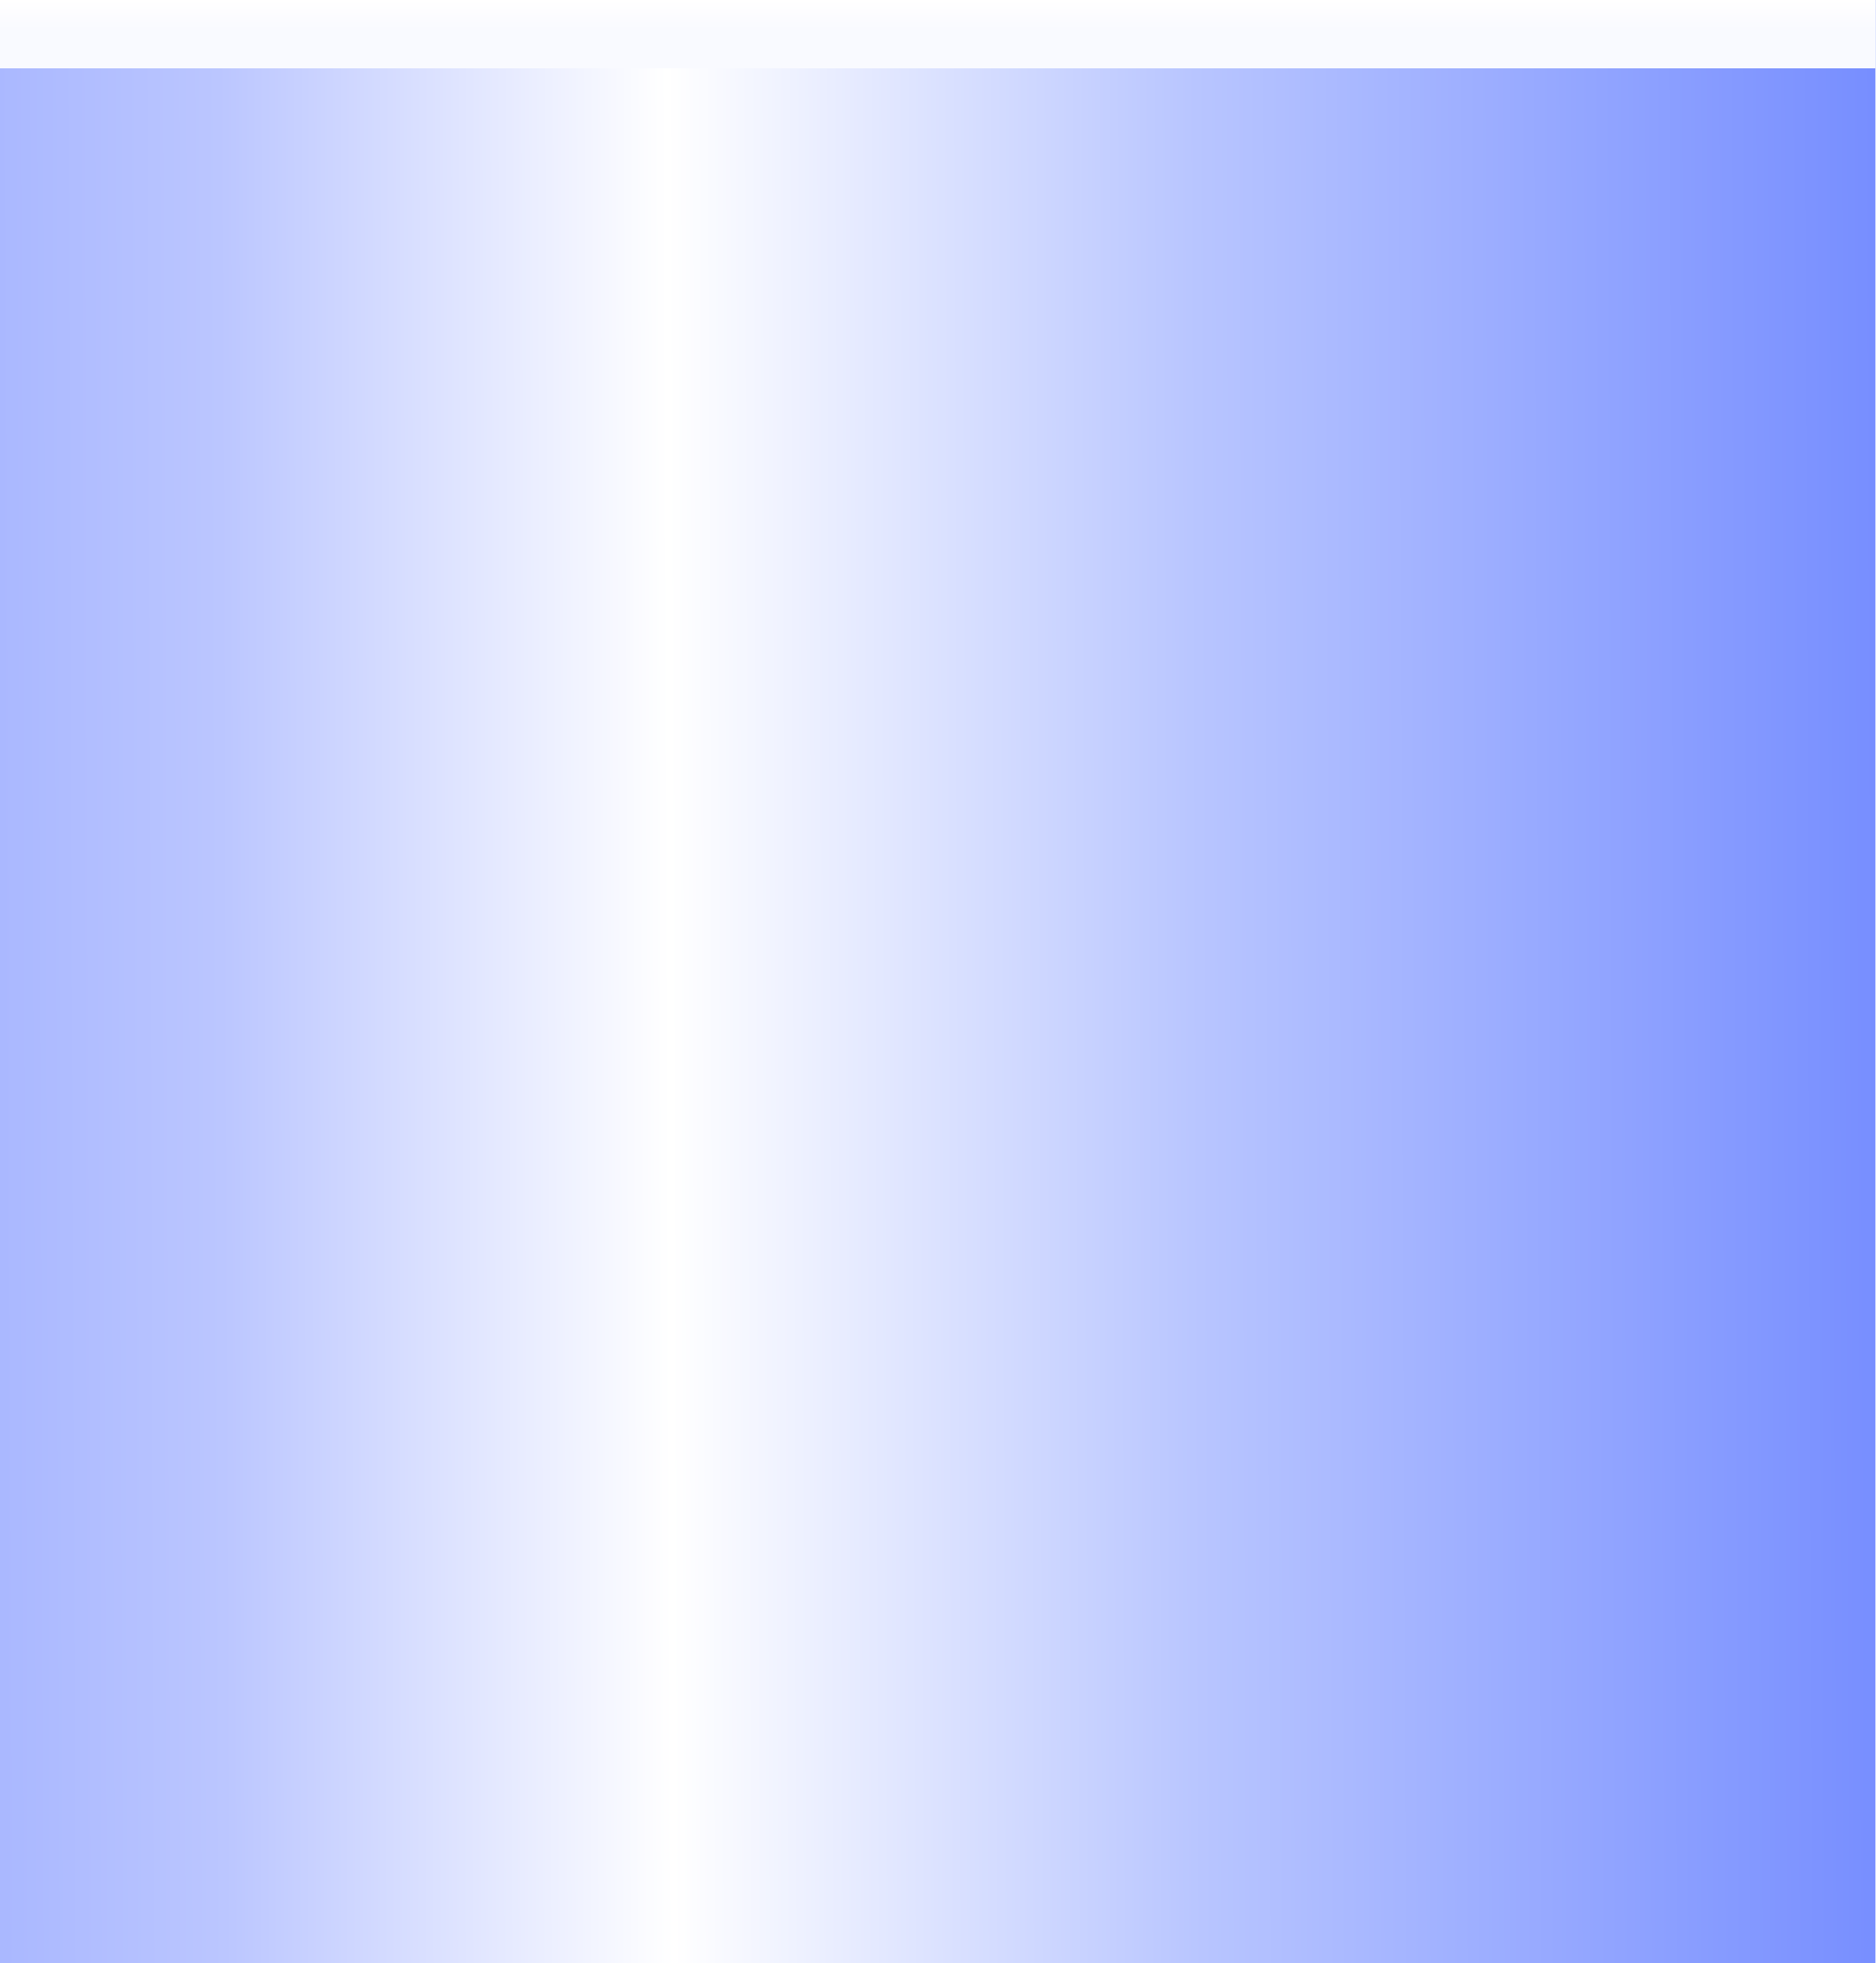
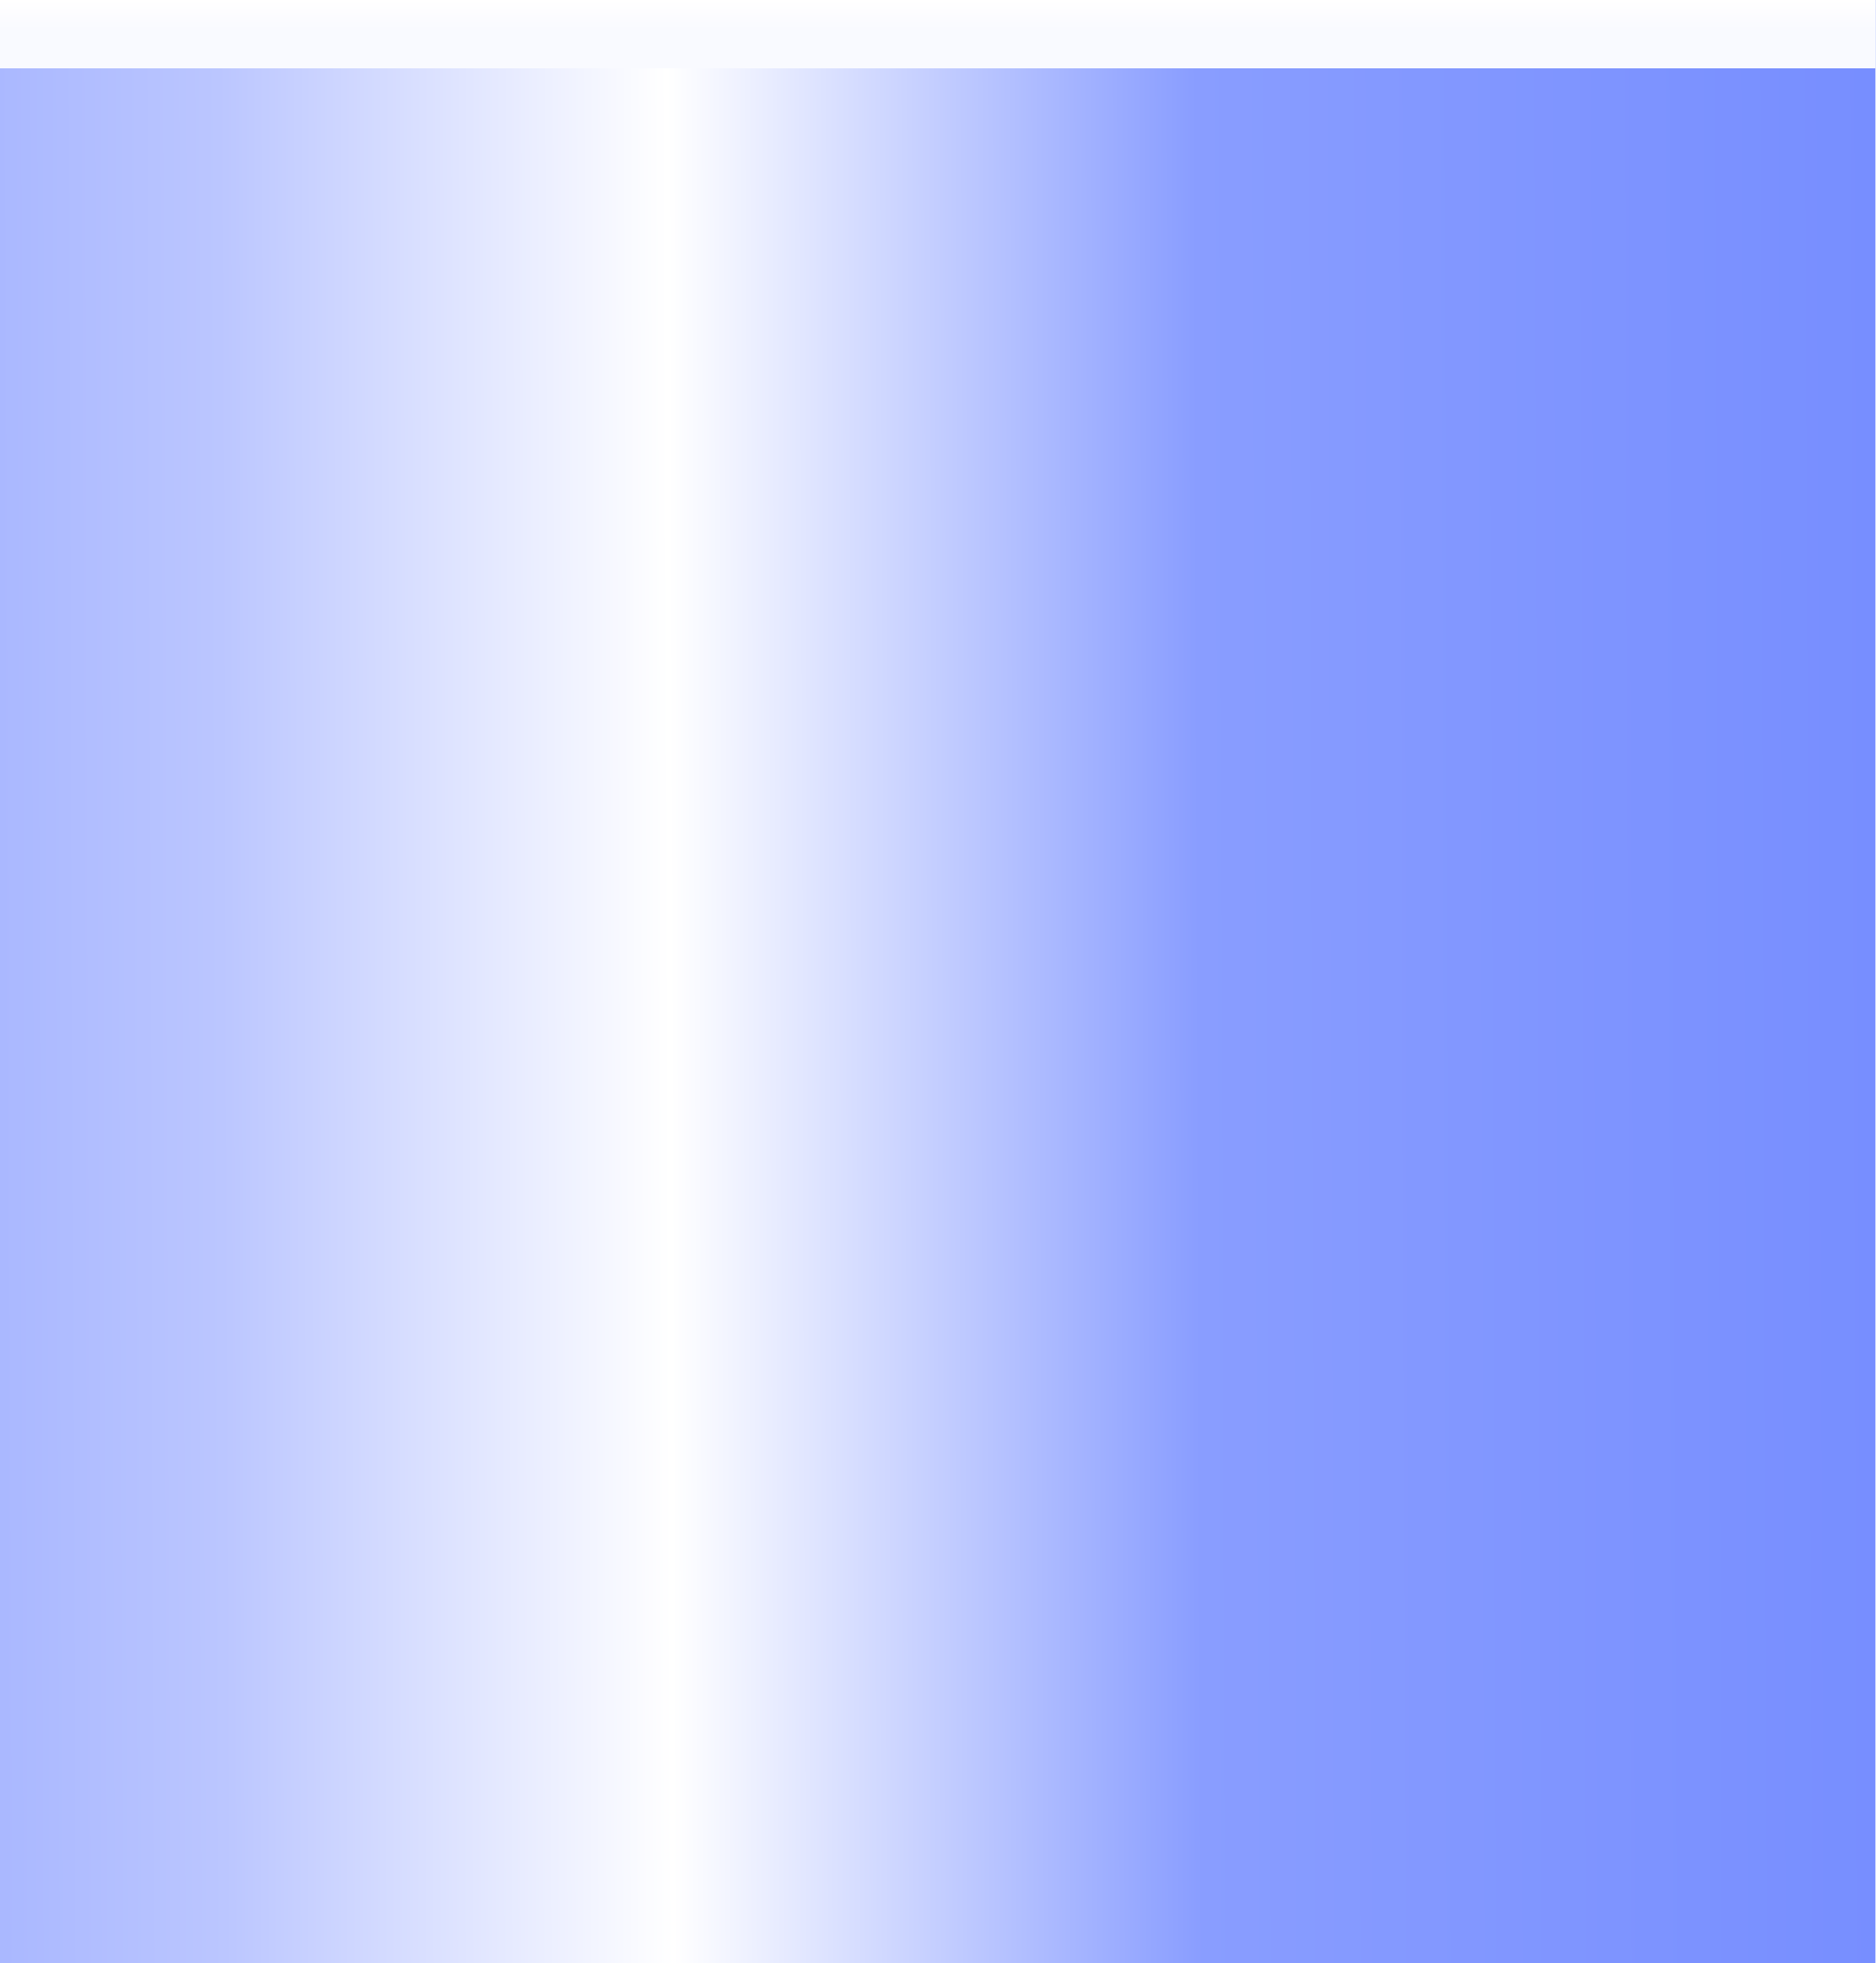
<svg xmlns="http://www.w3.org/2000/svg" width="2800" height="2931" viewBox="0 0 2800 2931" fill="none">
  <rect width="2800" height="2931" fill="url(#paint0_linear)" />
  <rect width="2800" height="102" fill="url(#paint1_linear)" />
  <defs>
    <linearGradient id="paint0_linear" x1="2800" y1="1153.5" x2="3.8377e-05" y2="1163.5" gradientUnits="userSpaceOnUse">
      <stop stop-color="#778EFF" />
-       <stop offset="0.361" stop-color="#B8C5FF" />
+       <stop offset="0.361" stop-color="#899DFF" />
      <stop offset="0.643" stop-color="white" />
      <stop offset="0.882" stop-color="#BBC6FF" />
      <stop offset="1" stop-color="#AAB8FF" />
    </linearGradient>
    <linearGradient id="paint1_linear" x1="1400" y1="0" x2="1400" y2="100.643" gradientUnits="userSpaceOnUse">
      <stop stop-color="white" />
      <stop offset="0.44" stop-color="#F9FAFF" />
    </linearGradient>
  </defs>
</svg>
